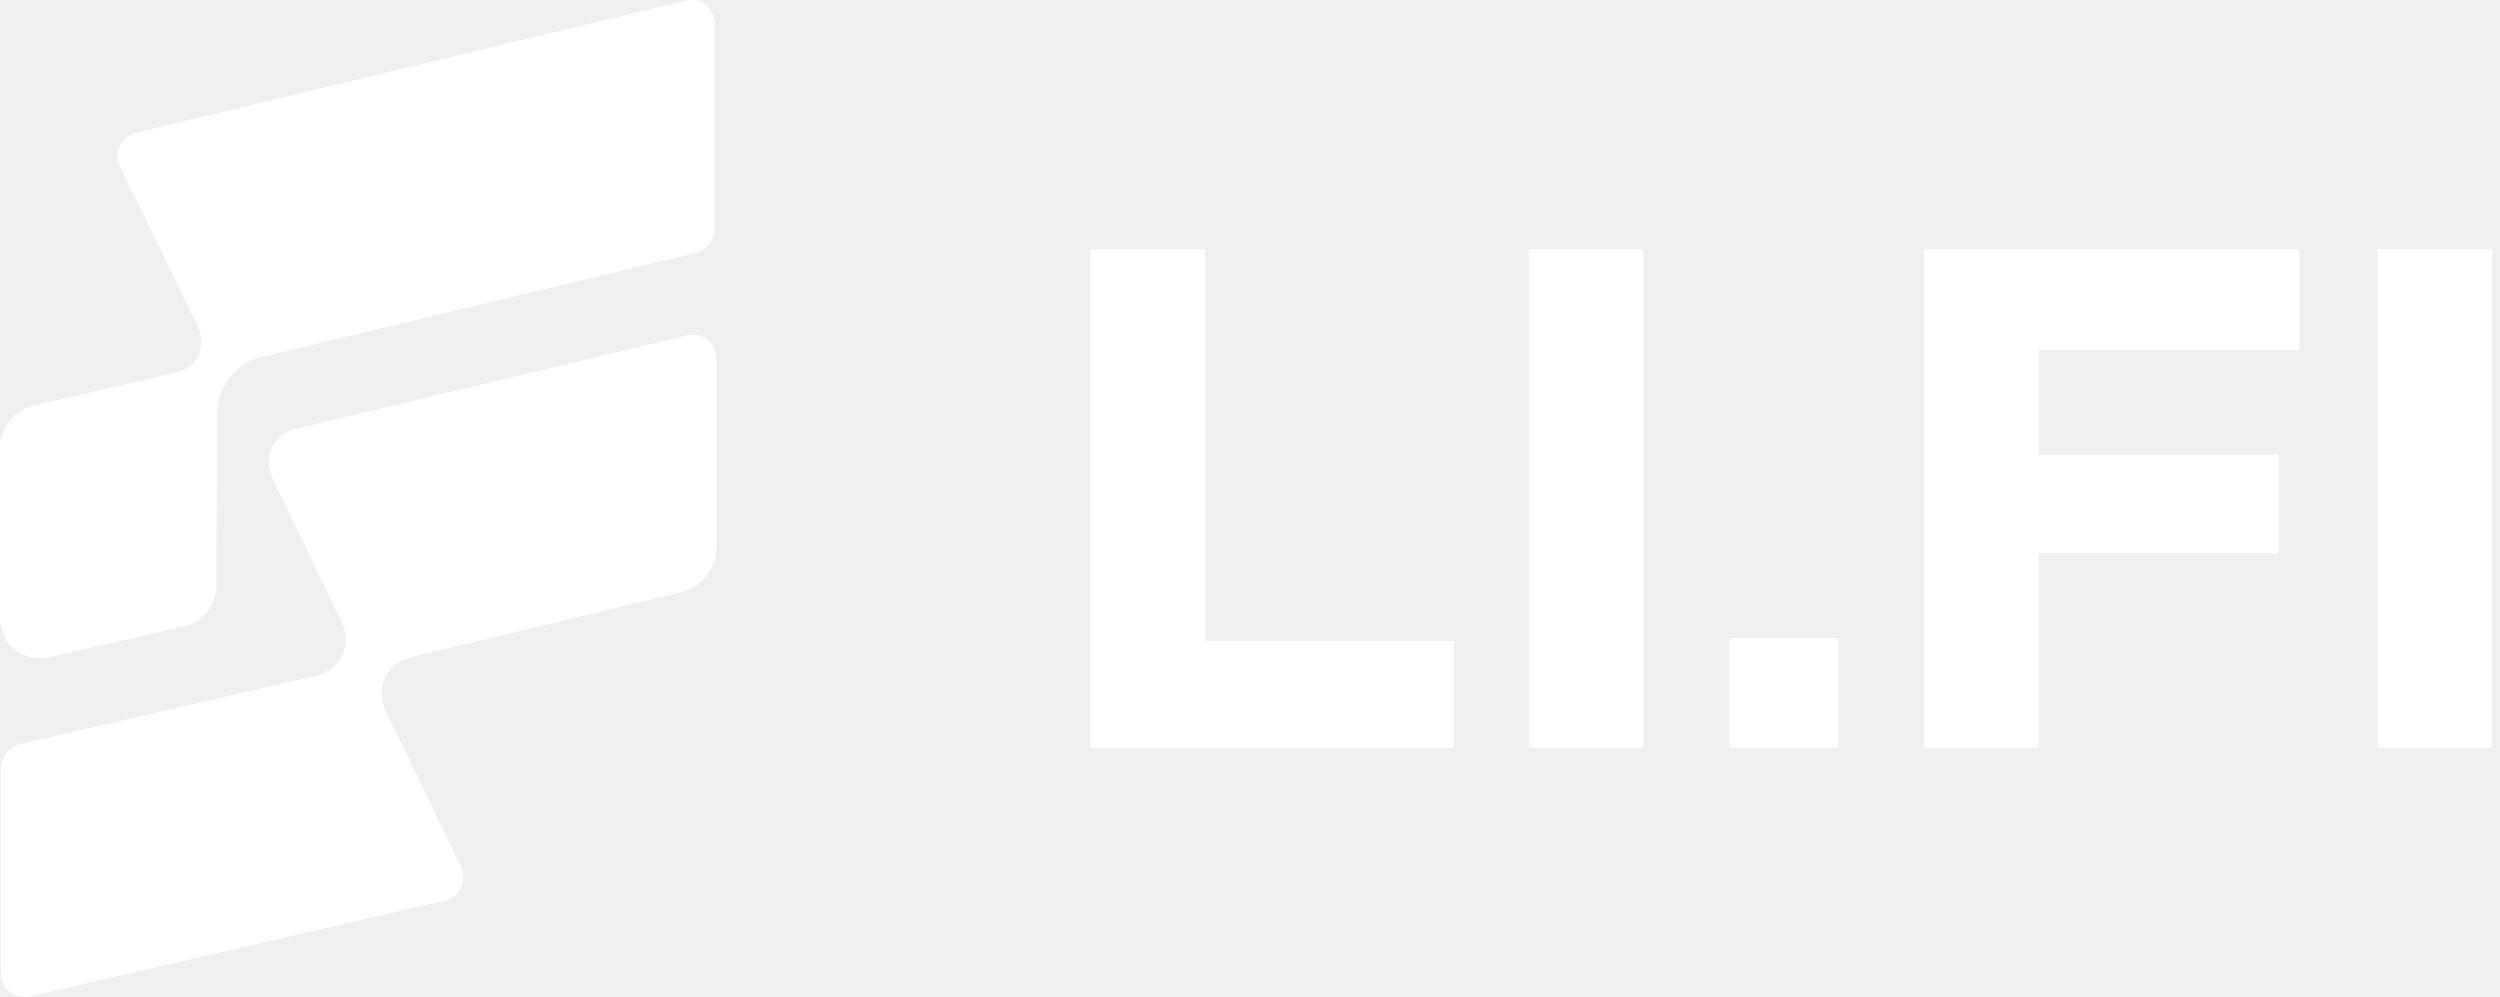
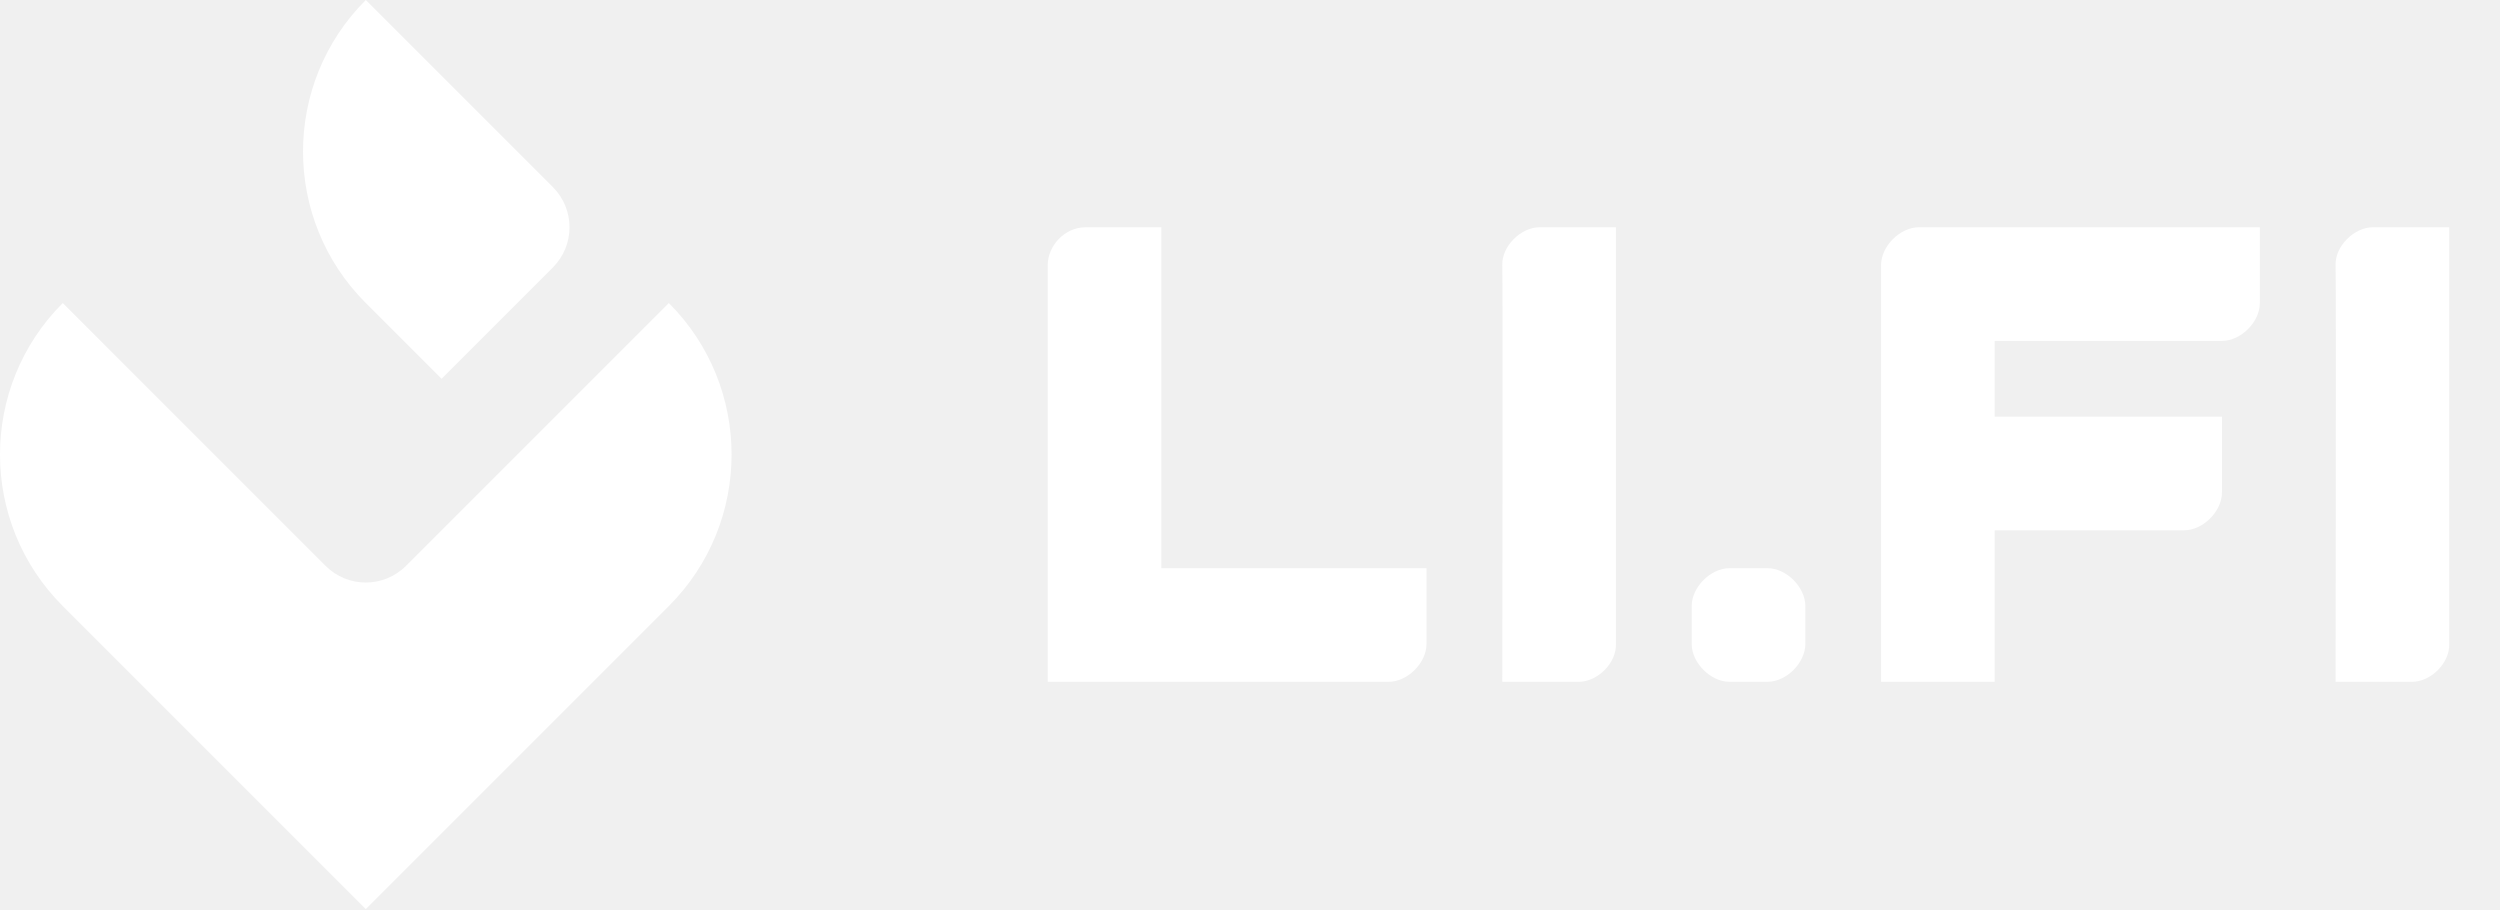
- <svg xmlns="http://www.w3.org/2000/svg" width="321" height="128" viewBox="0 0 321 128" fill="none">
-   <path d="M40.467 86.778L2.537 95.559C1.153 95.906 0.115 97.293 0.115 98.679V124.791C0.115 126.986 1.845 128.373 4.035 127.911L56.954 115.663C59.144 115.201 60.067 113.121 59.144 111.157L49.575 91.4C48.077 88.28 49.575 85.045 52.919 84.352L87.506 76.033C89.927 75.455 92.002 72.913 92.002 70.372V46.224C92.002 44.028 90.273 42.526 88.082 43.104L38.161 55.005C35.049 55.698 33.665 58.702 35.049 61.59L43.811 79.73C45.309 82.85 43.811 85.969 40.467 86.778Z" fill="white" />
-   <path d="M15.451 21.499L25.366 41.834C26.634 44.491 25.366 47.264 22.484 47.842L4.152 52.117C1.847 52.695 0.002 55.005 0.002 57.316V79.153C0.002 82.851 3 85.162 6.574 84.353L23.637 80.424C25.942 79.962 27.787 77.536 27.787 75.225L27.902 52.81C27.902 49.691 30.439 46.571 33.436 45.878L89.352 32.475C90.736 32.129 91.773 30.742 91.773 29.355V3.243C91.773 1.048 90.044 -0.454 87.854 0.124L17.642 16.993C15.451 17.455 14.529 19.535 15.451 21.499Z" fill="white" />
-   <path d="M186.679 82.286H154.743V32H140.003V96H186.679V82.286Z" fill="white" />
-   <path d="M196.29 96H211.03V32H196.29V96Z" fill="white" />
-   <path d="M222.039 96H236.05V81.92H222.039V96Z" fill="white" />
-   <path d="M261.762 71.04H292.606V58.423H261.762V44.983H295.245V32H247.022V96H261.762V71.04Z" fill="white" />
-   <path d="M305.264 96H320.003V32H305.264V96Z" fill="white" />
+ <svg xmlns="http://www.w3.org/2000/svg" width="132" height="48" fill="none" viewBox="0 0 132 48">
+   <path fill="#fff" d="m19.314 0 9.878 9.879a3 3 0 0 1 0 4.242L23.314 20l-4-4c-4.419-4.418-4.419-11.582 0-16Z" />
+   <path fill="#fff" fill-rule="evenodd" d="m19.314 48-16-16c-4.419-4.418-4.419-11.582 0-16l13.878 13.879a3 3 0 0 0 4.243 0L35.314 16c4.418 4.418 4.418 11.582 0 16l-16 16Z" clip-rule="evenodd" />
+   <path fill="#fff" d="M123.319 36s.034-21 0-22 .985-2 1.966-2h4.034v22c.035 1-.965 2-1.965 2h-4.035ZM99.32 14v22h6v-8h10c1 0 2-1 2-2v-4h-12v-4h12c1 0 2-1 2-2v-4h-18c-1 0-2 1-2 2Zm-9.998 18c0-1 1-2 2-2h2c1 0 2 1 2 2v2c0 1-1 2-2 2h-2c-1 0-2-1-2-2v-2Zm-10.001 4s.034-21 0-22 .985-2 1.966-2h4.034v22c.035 1-.965 2-1.965 2h-4.035ZM55.32 30V14c0-1 .87-2 2-2h4v18h14v4c0 1-1 2-2 2h-18v-6Z" />
</svg>
